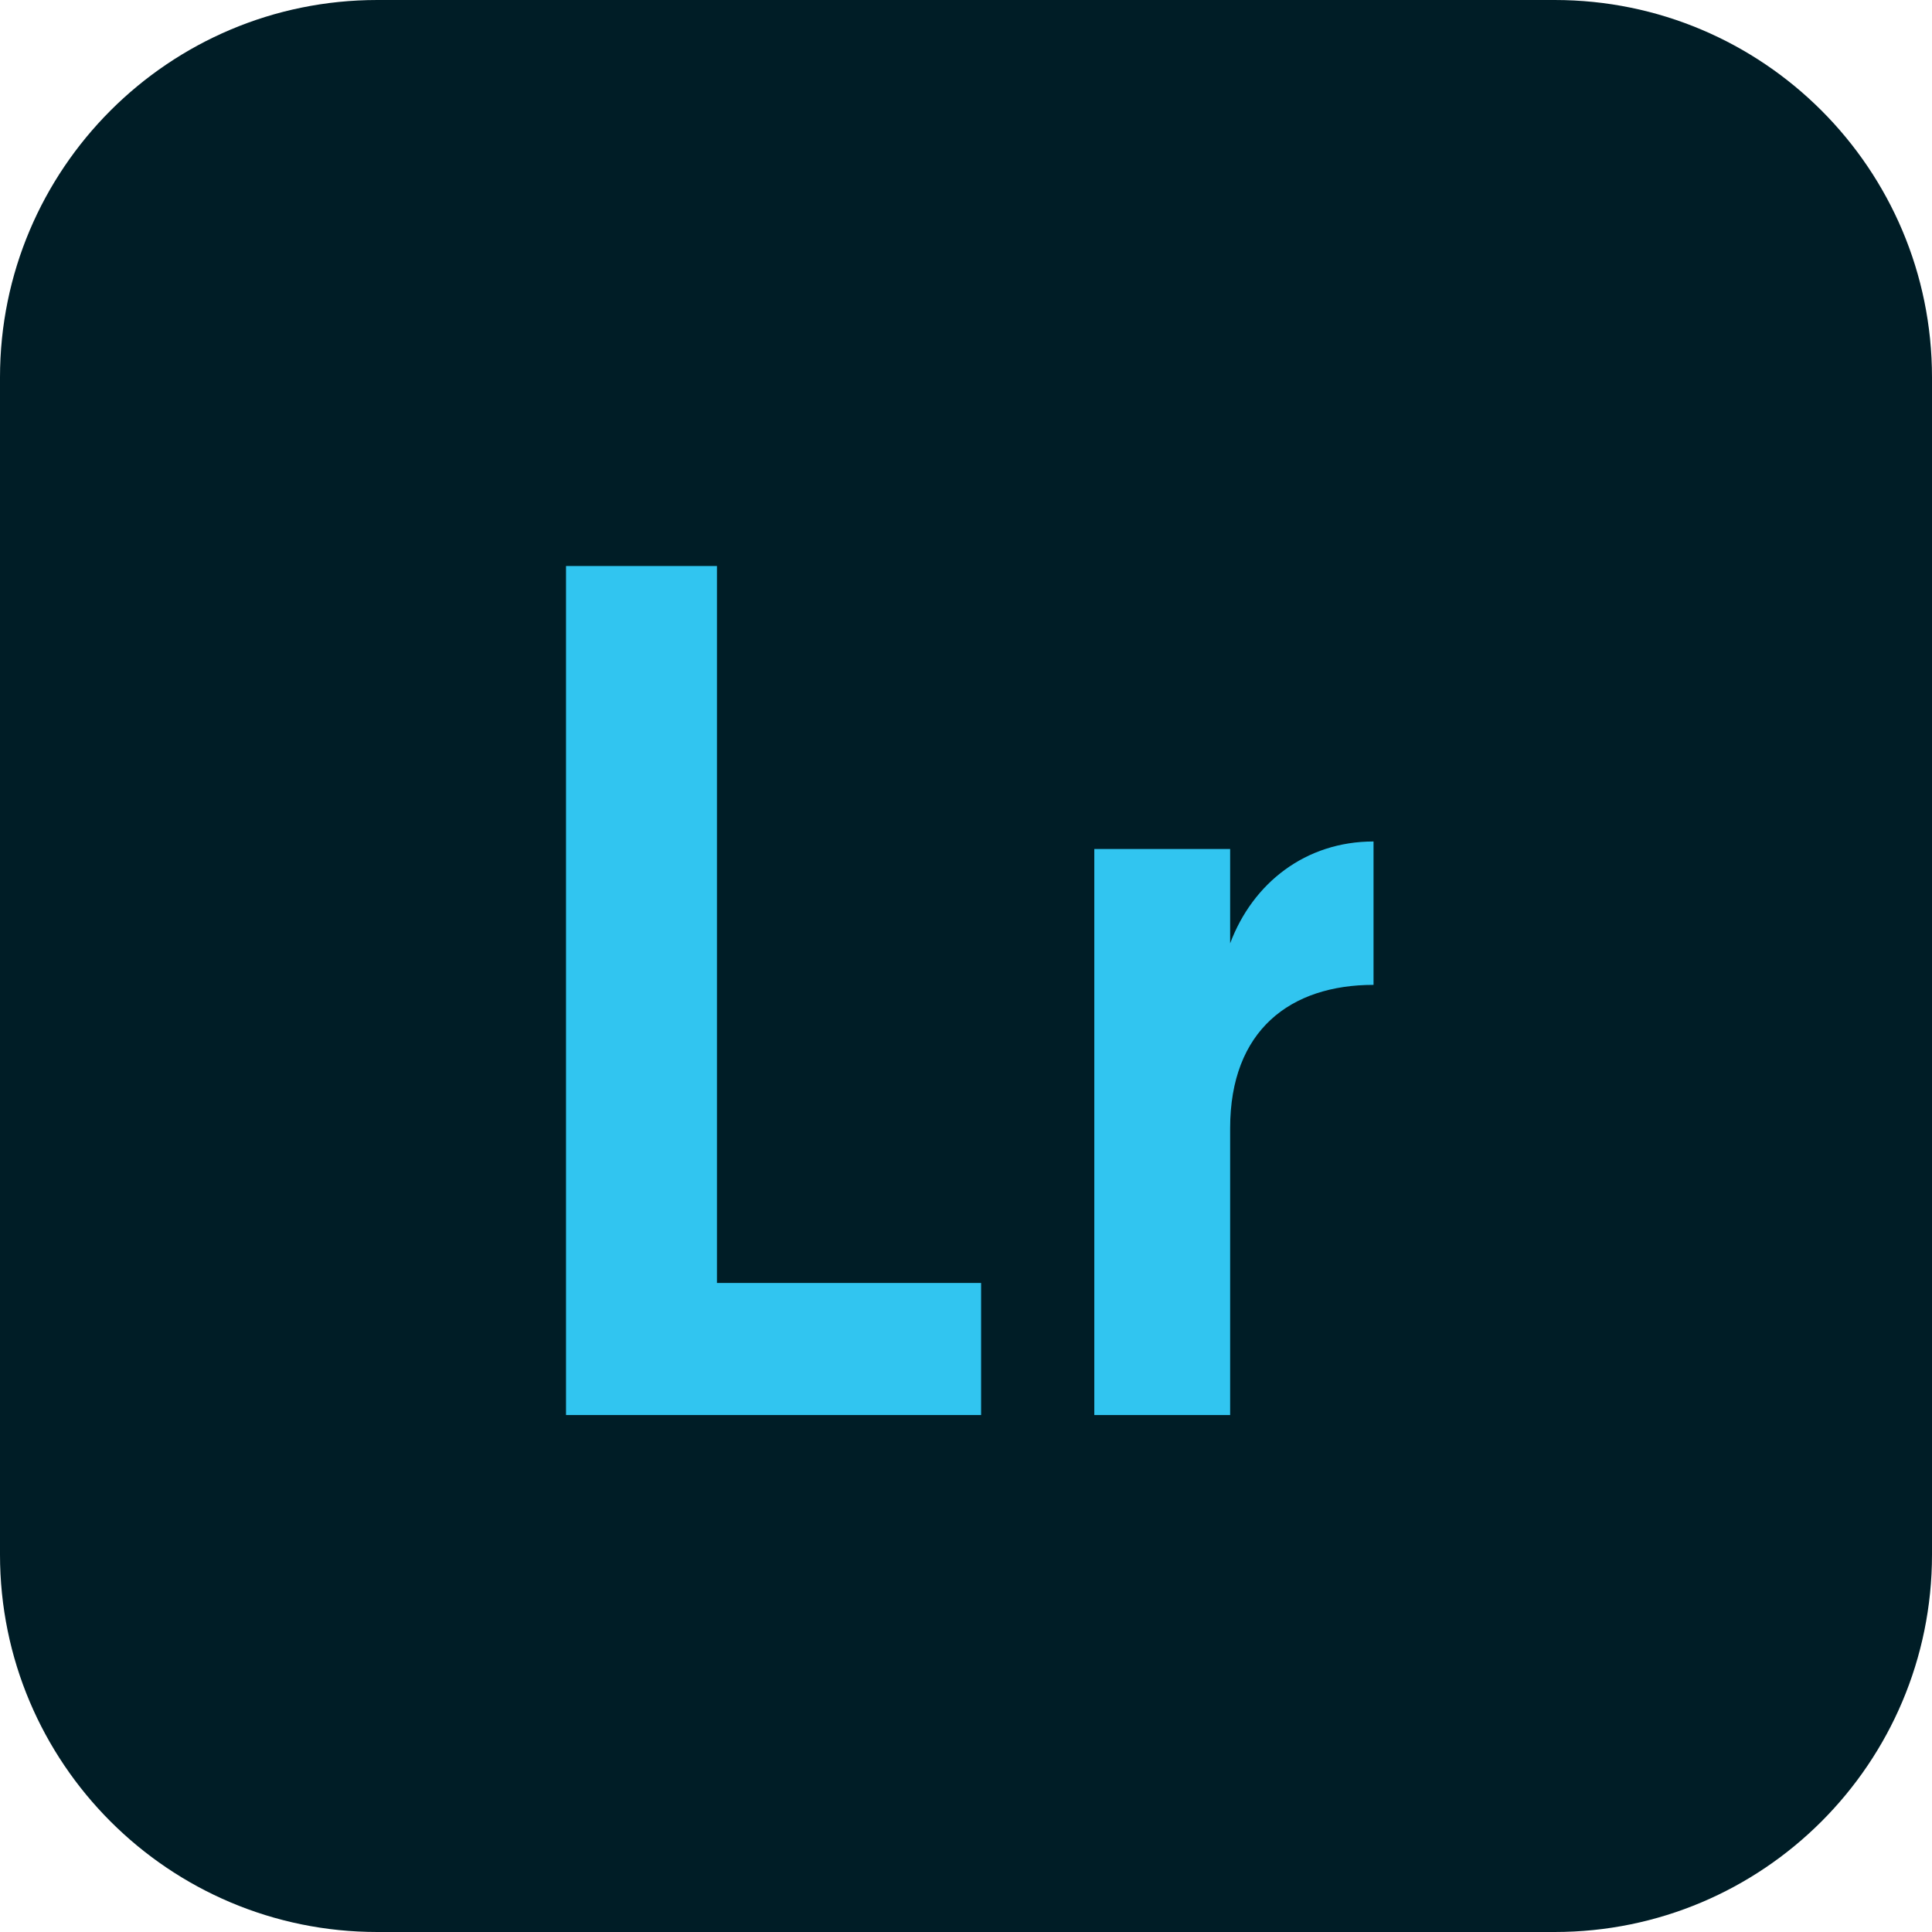
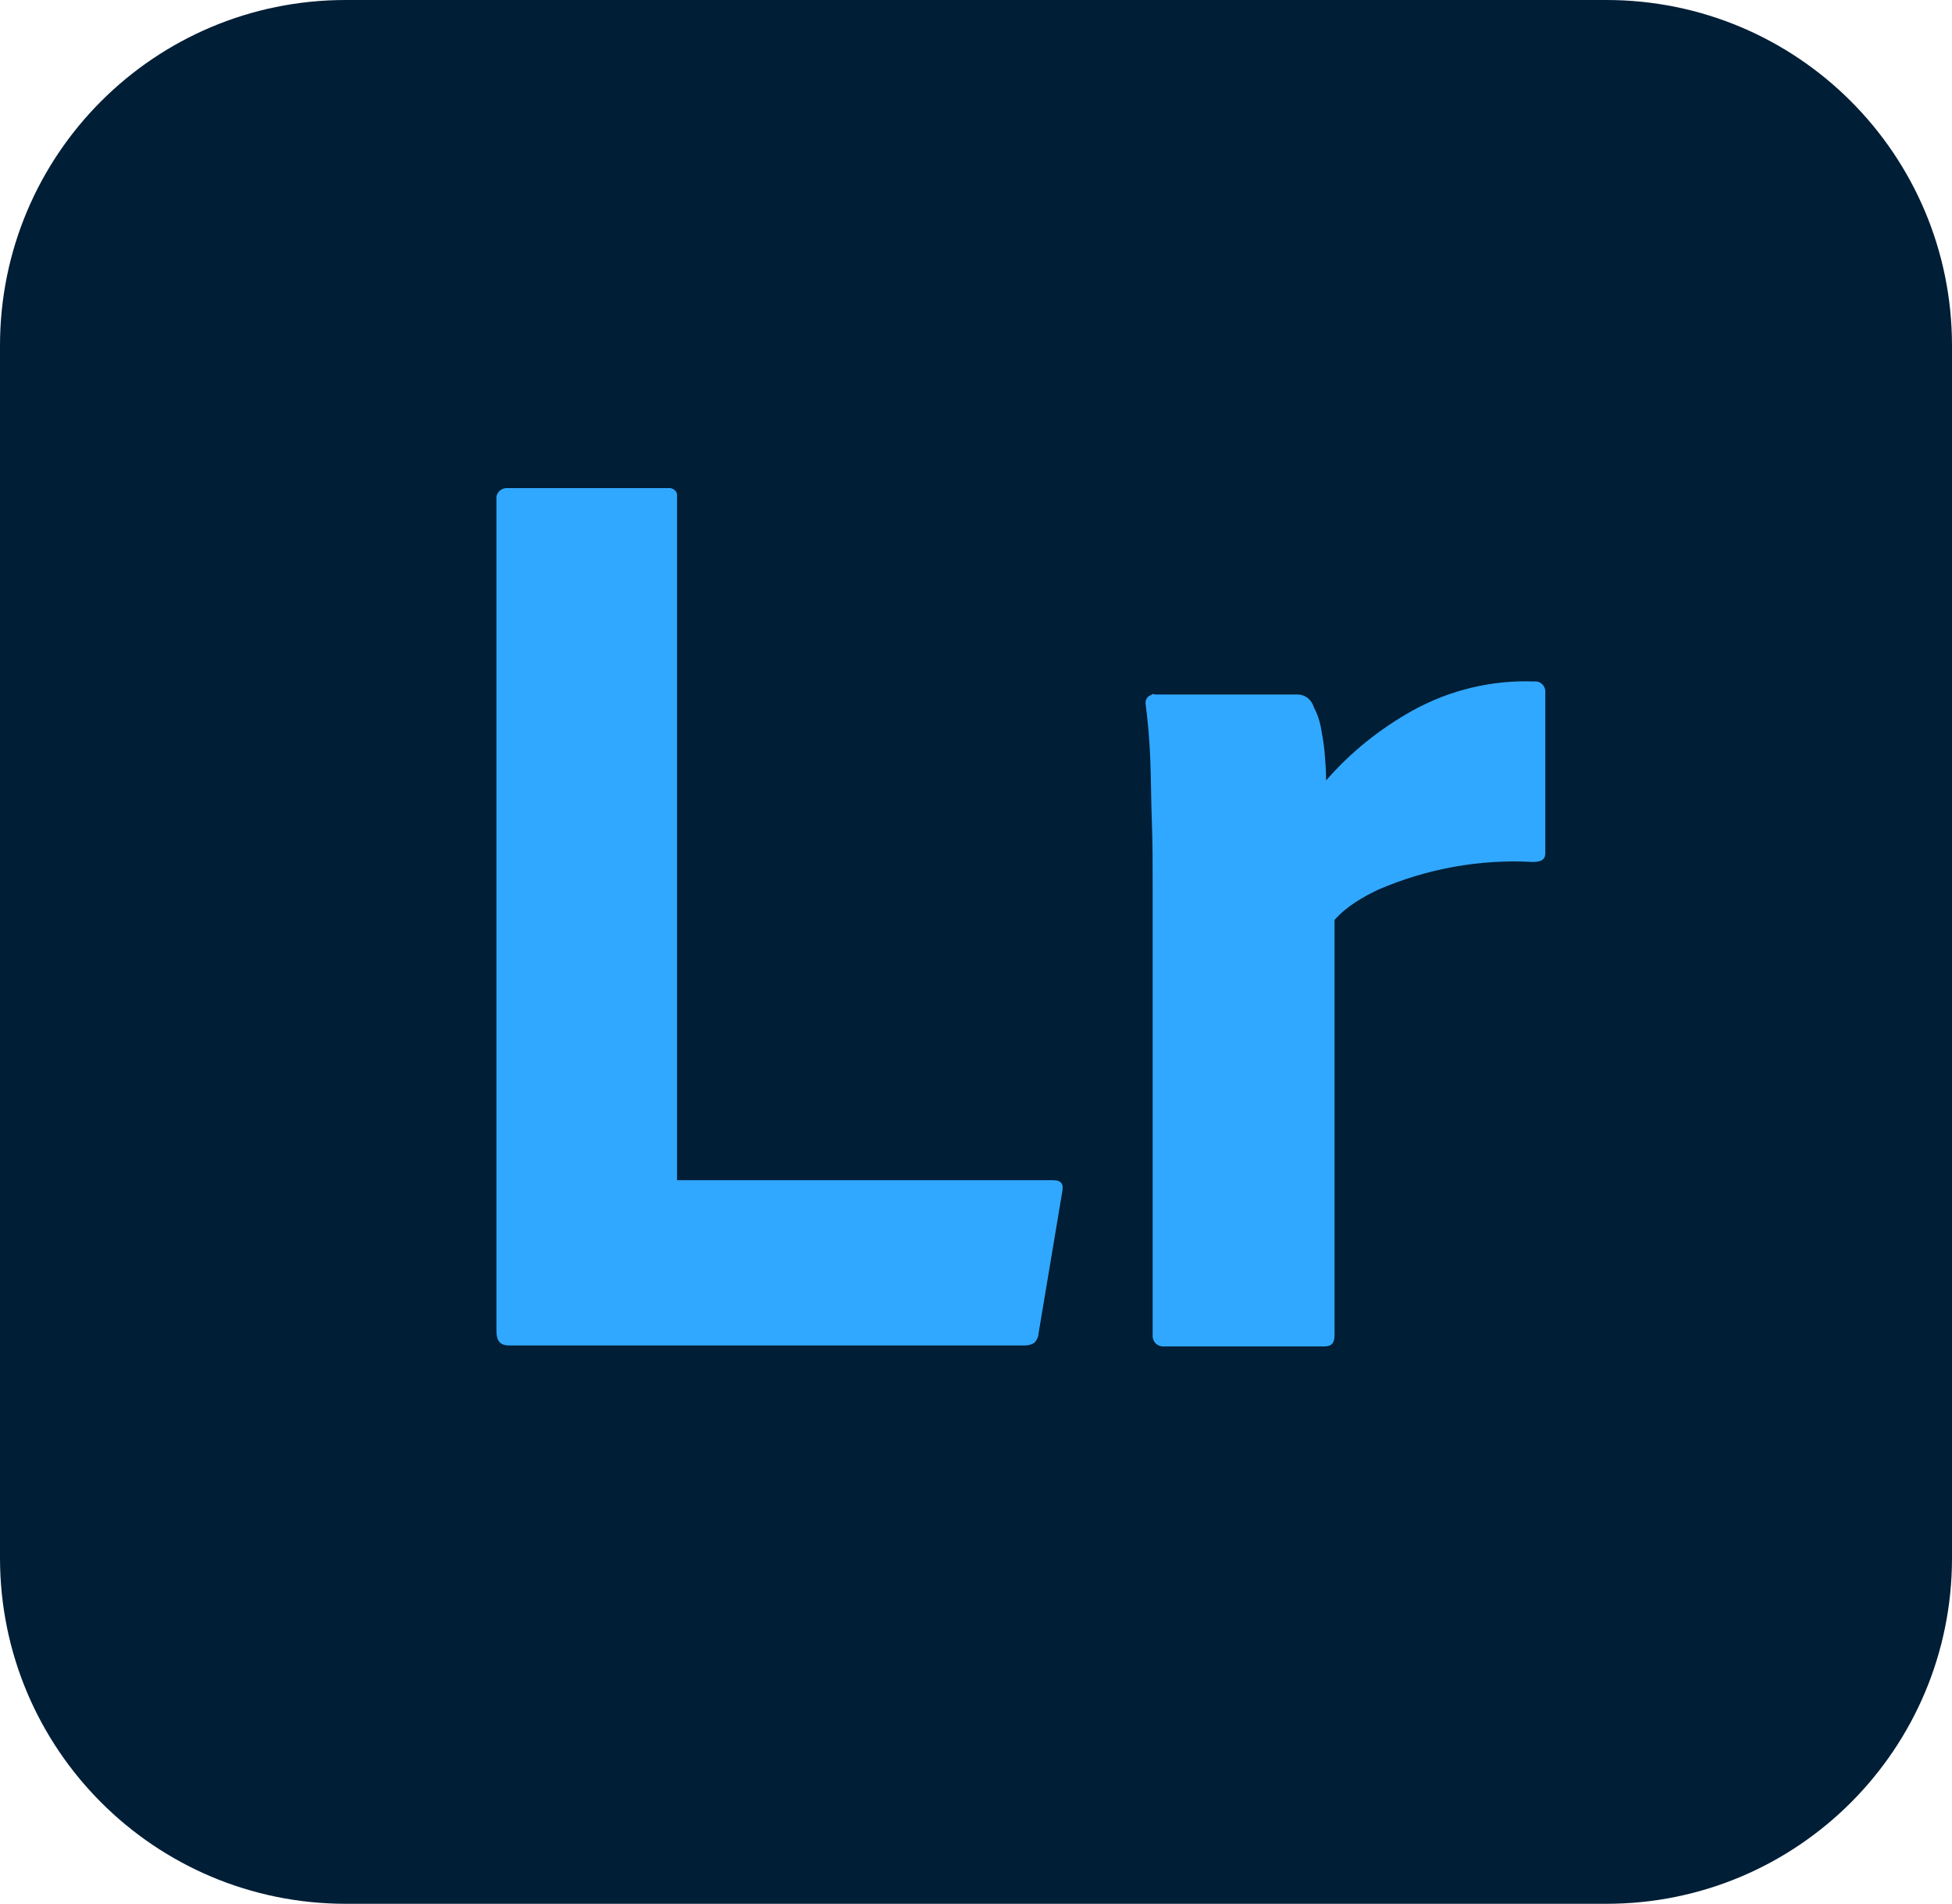
- <svg xmlns="http://www.w3.org/2000/svg" viewBox="0 0 512 512" width="100%" height="100%">
-   <rect width="512" height="512" rx="100" fill="#001d26" />
-   <path d="M150 150h40v190h70v35H150V150z" fill="#31c5f0" />
-   <path d="M290 225h36v25c6-16 20-27 38-27v38c-22 0-38 12-38 38v76h-36V225z" fill="#31c5f0" />
+ <svg xmlns="http://www.w3.org/2000/svg" version="1.1" id="Layer_1" x="0px" y="0px" viewBox="0 0 122.88 119.81" style="enable-background:new 0 0 122.88 119.81" xml:space="preserve">
+   <style type="text/css">
+ 	.st0{fill:#31A8FF;}
+ 	.st1{fill:#001E36;}
+ </style>
+   <g>
+     <path class="st1" d="M21.76,0h79.36c12.03,0,21.76,9.73,21.76,21.76v76.3c0,12.03-9.73,21.76-21.76,21.76H21.76 C9.73,119.81,0,110.08,0,98.05v-76.3C0,9.73,9.73,0,21.76,0L21.76,0z" />
+     <path class="st0" d="M64.51,84.68H32.06c-0.58,0-0.81-0.29-0.81-0.91V31.44c-0.05-0.33,0.19-0.67,0.58-0.72c0.05,0,0.1,0,0.19,0 h10.02c0.24-0.05,0.58,0.14,0.58,0.43c0,0.05,0,0.1,0,0.14v42.99h23.67c0.53,0,0.67,0.24,0.58,0.72l-1.49,8.91 c0,0.24-0.14,0.48-0.29,0.62C64.89,84.64,64.7,84.68,64.51,84.68L64.51,84.68z" />
+     <path class="st0" d="M72.7,43.71h8.96c0.53,0,0.91,0.34,1.05,0.81c0.19,0.34,0.34,0.77,0.43,1.2c0.1,0.53,0.19,1.05,0.24,1.58 c0.05,0.58,0.1,1.2,0.1,1.82c1.53-1.77,3.4-3.26,5.46-4.41c2.35-1.29,4.98-1.92,7.62-1.82c0.34-0.05,0.67,0.19,0.72,0.57 c0,0.05,0,0.1,0,0.19v10.02c0,0.43-0.24,0.58-0.81,0.58c-3.31-0.19-6.66,0.43-9.68,1.73c-1.01,0.48-2.01,1.05-2.78,1.92v26.12 c0,0.53-0.19,0.72-0.67,0.72h-9.97c-0.43,0.05-0.77-0.19-0.81-0.62c0-0.05,0-0.14,0-0.19V55.54c0-1.25,0-2.49-0.05-3.83 c-0.05-1.34-0.05-2.68-0.1-3.98c-0.05-1.15-0.14-2.25-0.29-3.4c-0.05-0.24,0.1-0.53,0.34-0.58C72.56,43.66,72.61,43.66,72.7,43.71 L72.7,43.71L72.7,43.71z" />
+   </g>
</svg>
